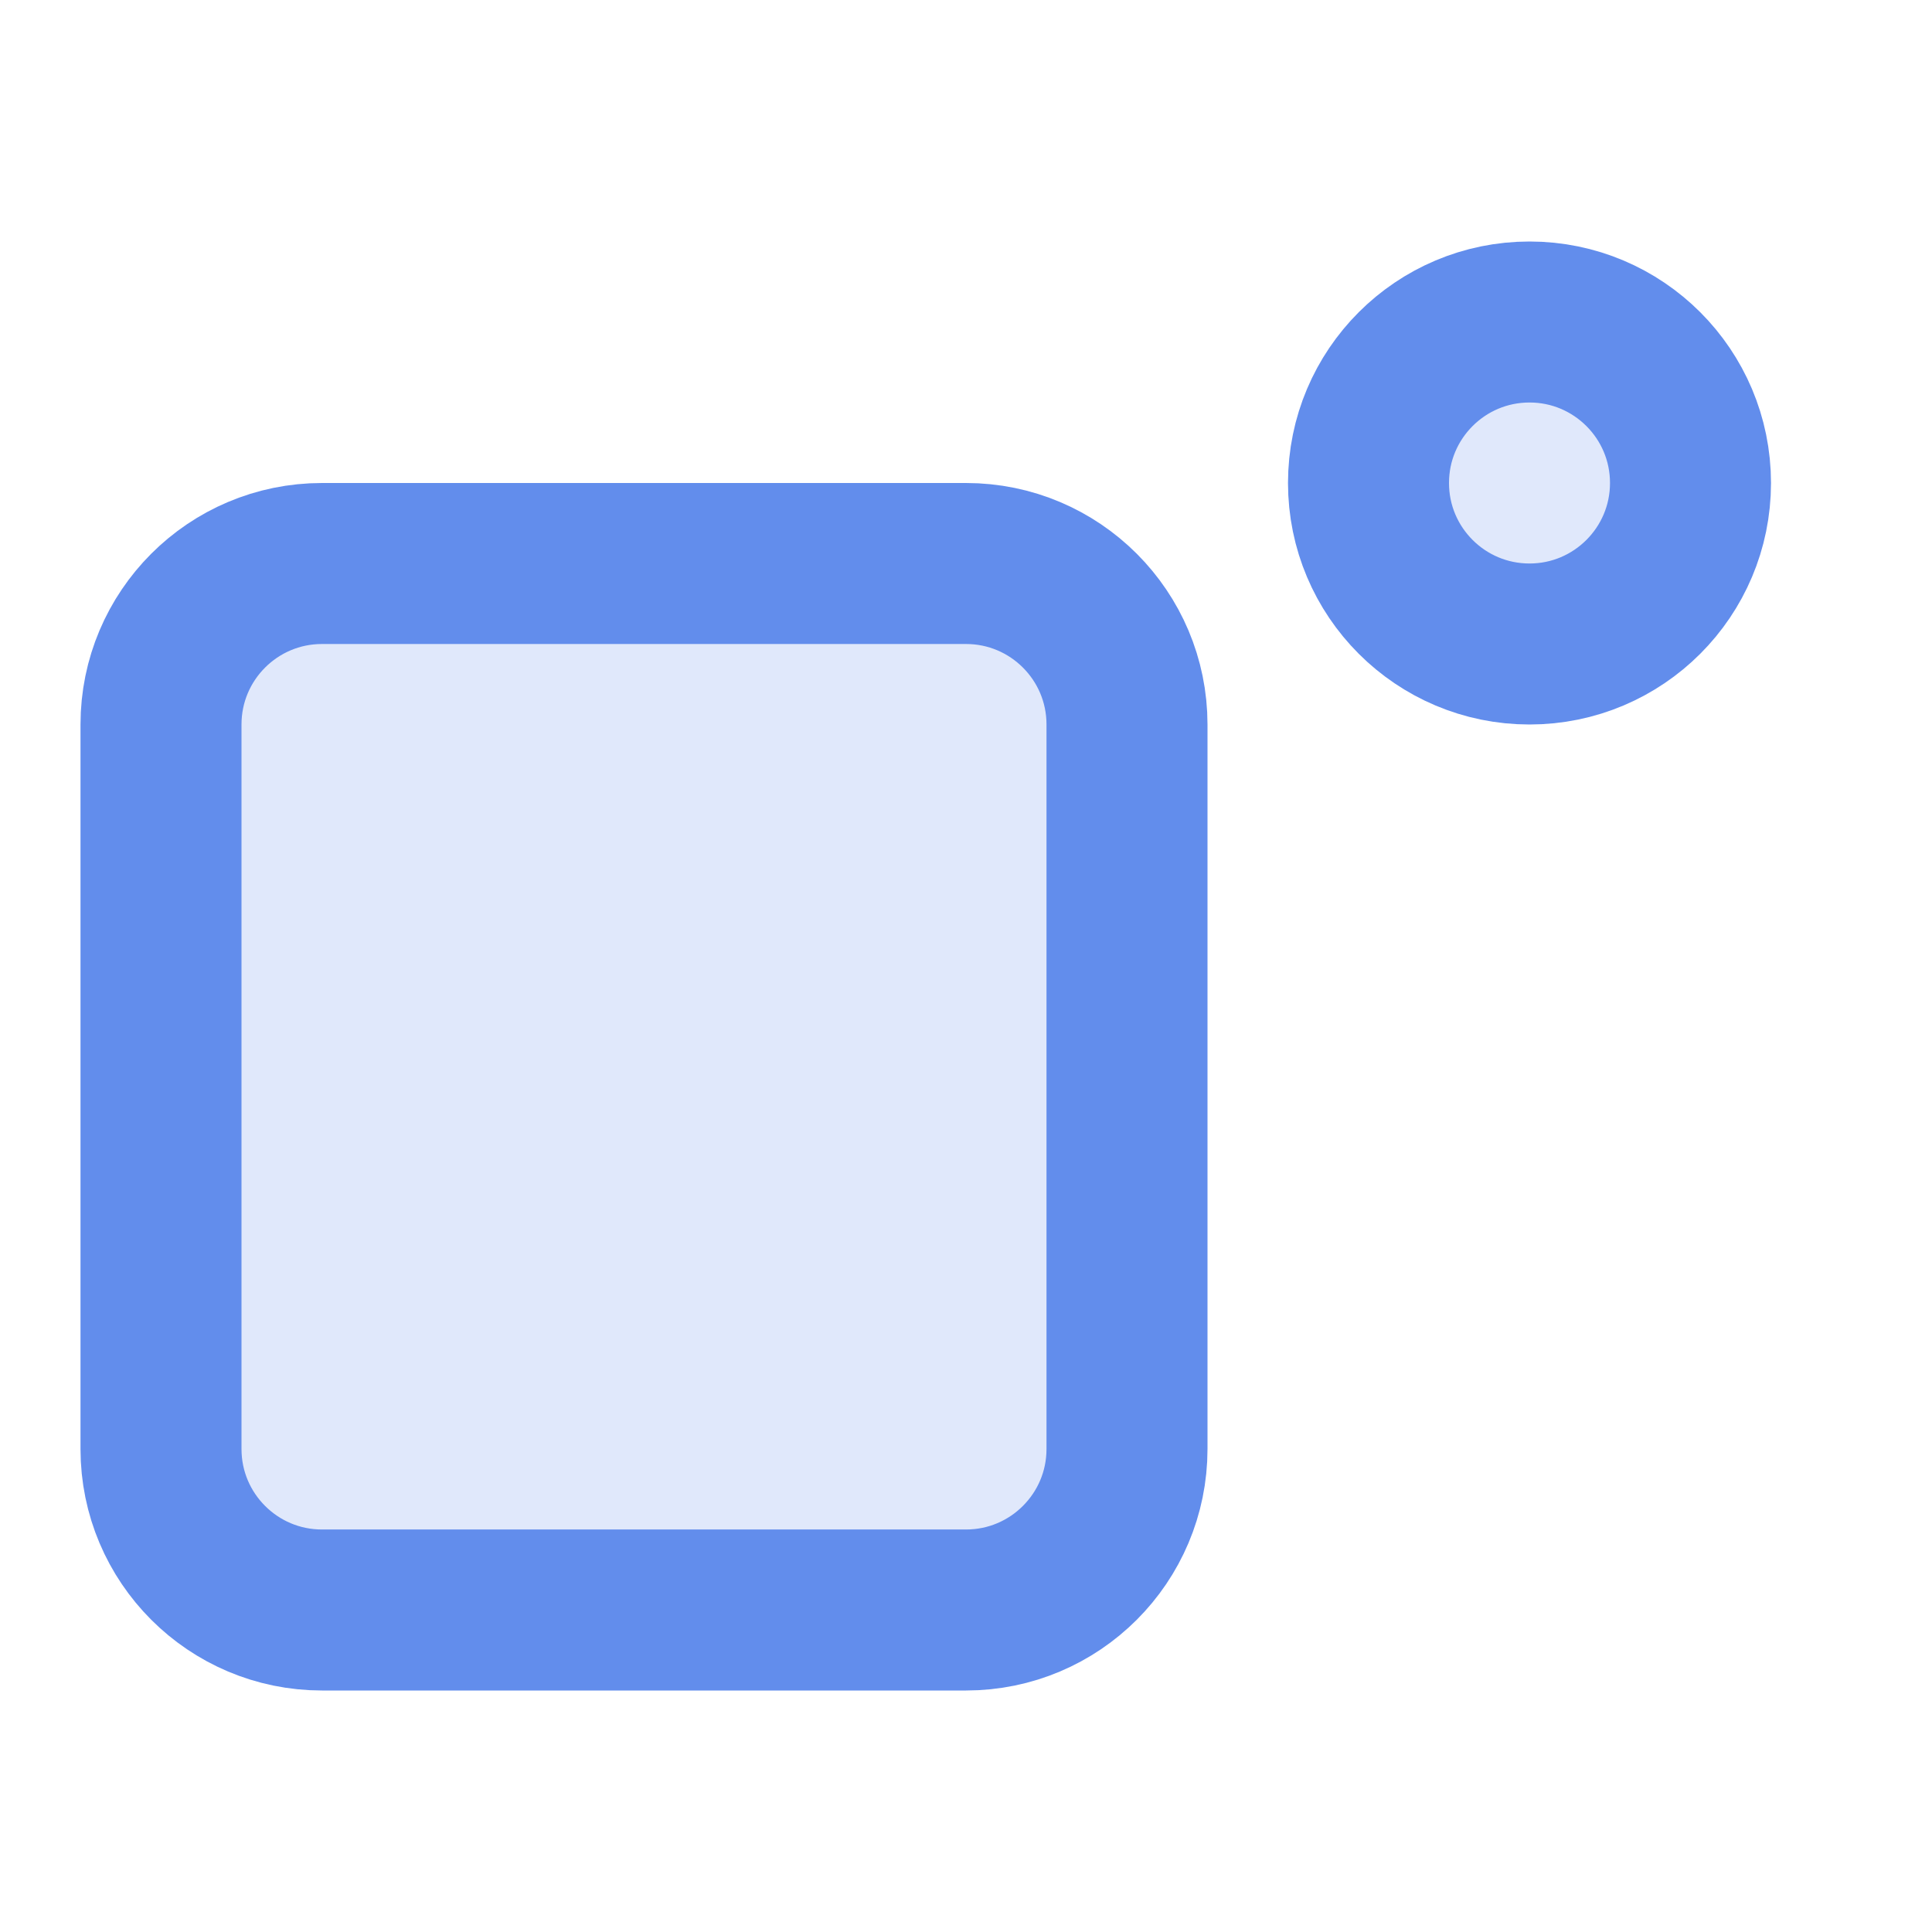
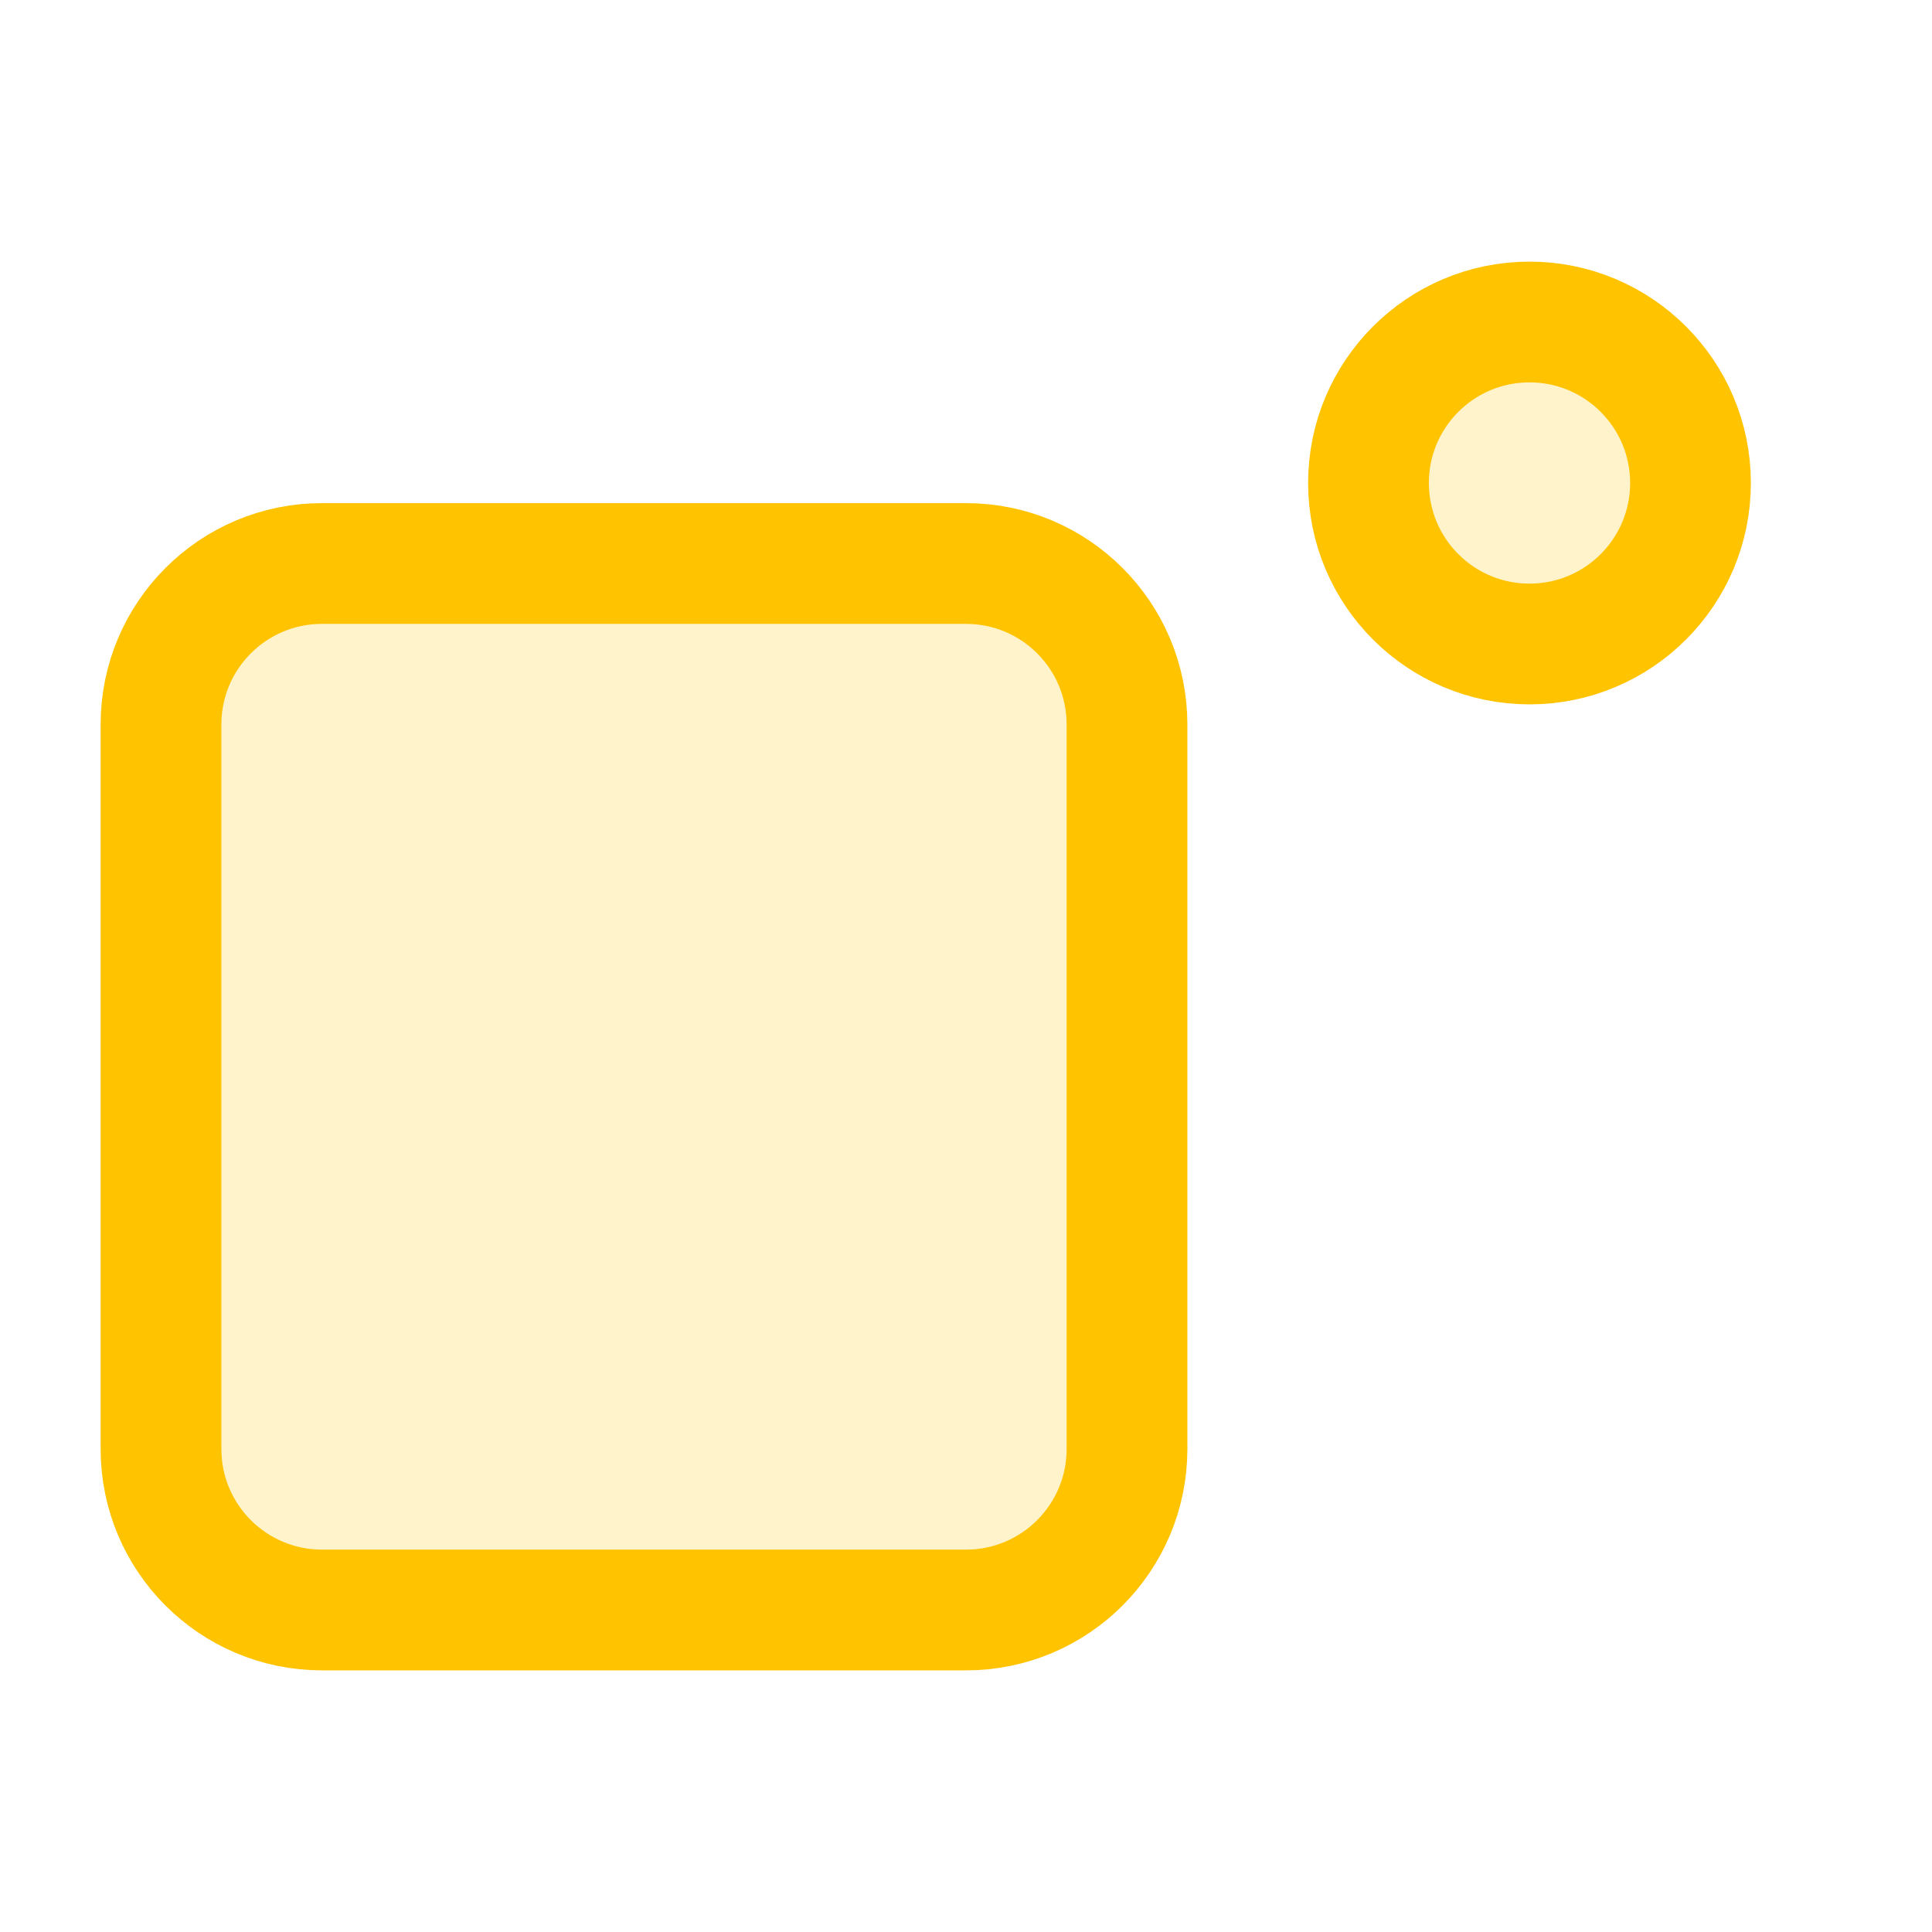
<svg xmlns="http://www.w3.org/2000/svg" width="1em" height="1em" viewBox="0 0 24 24">
  <path d="M0 0h24v24H0z" fill="none" />
-   <g fill="none" stroke="#628dec" stroke-linecap="round" stroke-linejoin="round" stroke-width="2">
-     <path fill="#628dec" d="M2 9a2 2 0 0 1 2 -2h8a2 2 0 0 1 2 2v9a2 2 0 0 1 -2 2H4a2 2 0 0 1 -2 -2Z" opacity=".2" stroke="none" />
-     <path fill="#628dec" d="M17 6a2 2 0 1 0 4 0 2 2 0 1 0 -4 0" opacity=".2" stroke="none" />
+   <g fill="none" stroke="#ffc300" stroke-linecap="round" stroke-linejoin="round" stroke-width="1.5">
+     <path fill="#ffc300" d="M2 9a2 2 0 0 1 2 -2h8a2 2 0 0 1 2 2v9a2 2 0 0 1 -2 2H4a2 2 0 0 1 -2 -2Z" opacity=".2" stroke="none" />
+     <path fill="#ffc300" d="M17 6a2 2 0 1 0 4 0 2 2 0 1 0 -4 0" opacity=".2" stroke="none" />
    <path d="M2 9a2 2 0 0 1 2 -2h8a2 2 0 0 1 2 2v9a2 2 0 0 1 -2 2H4a2 2 0 0 1 -2 -2Z" />
    <path d="M17 6a2 2 0 1 0 4 0 2 2 0 1 0 -4 0" />
  </g>
</svg>
